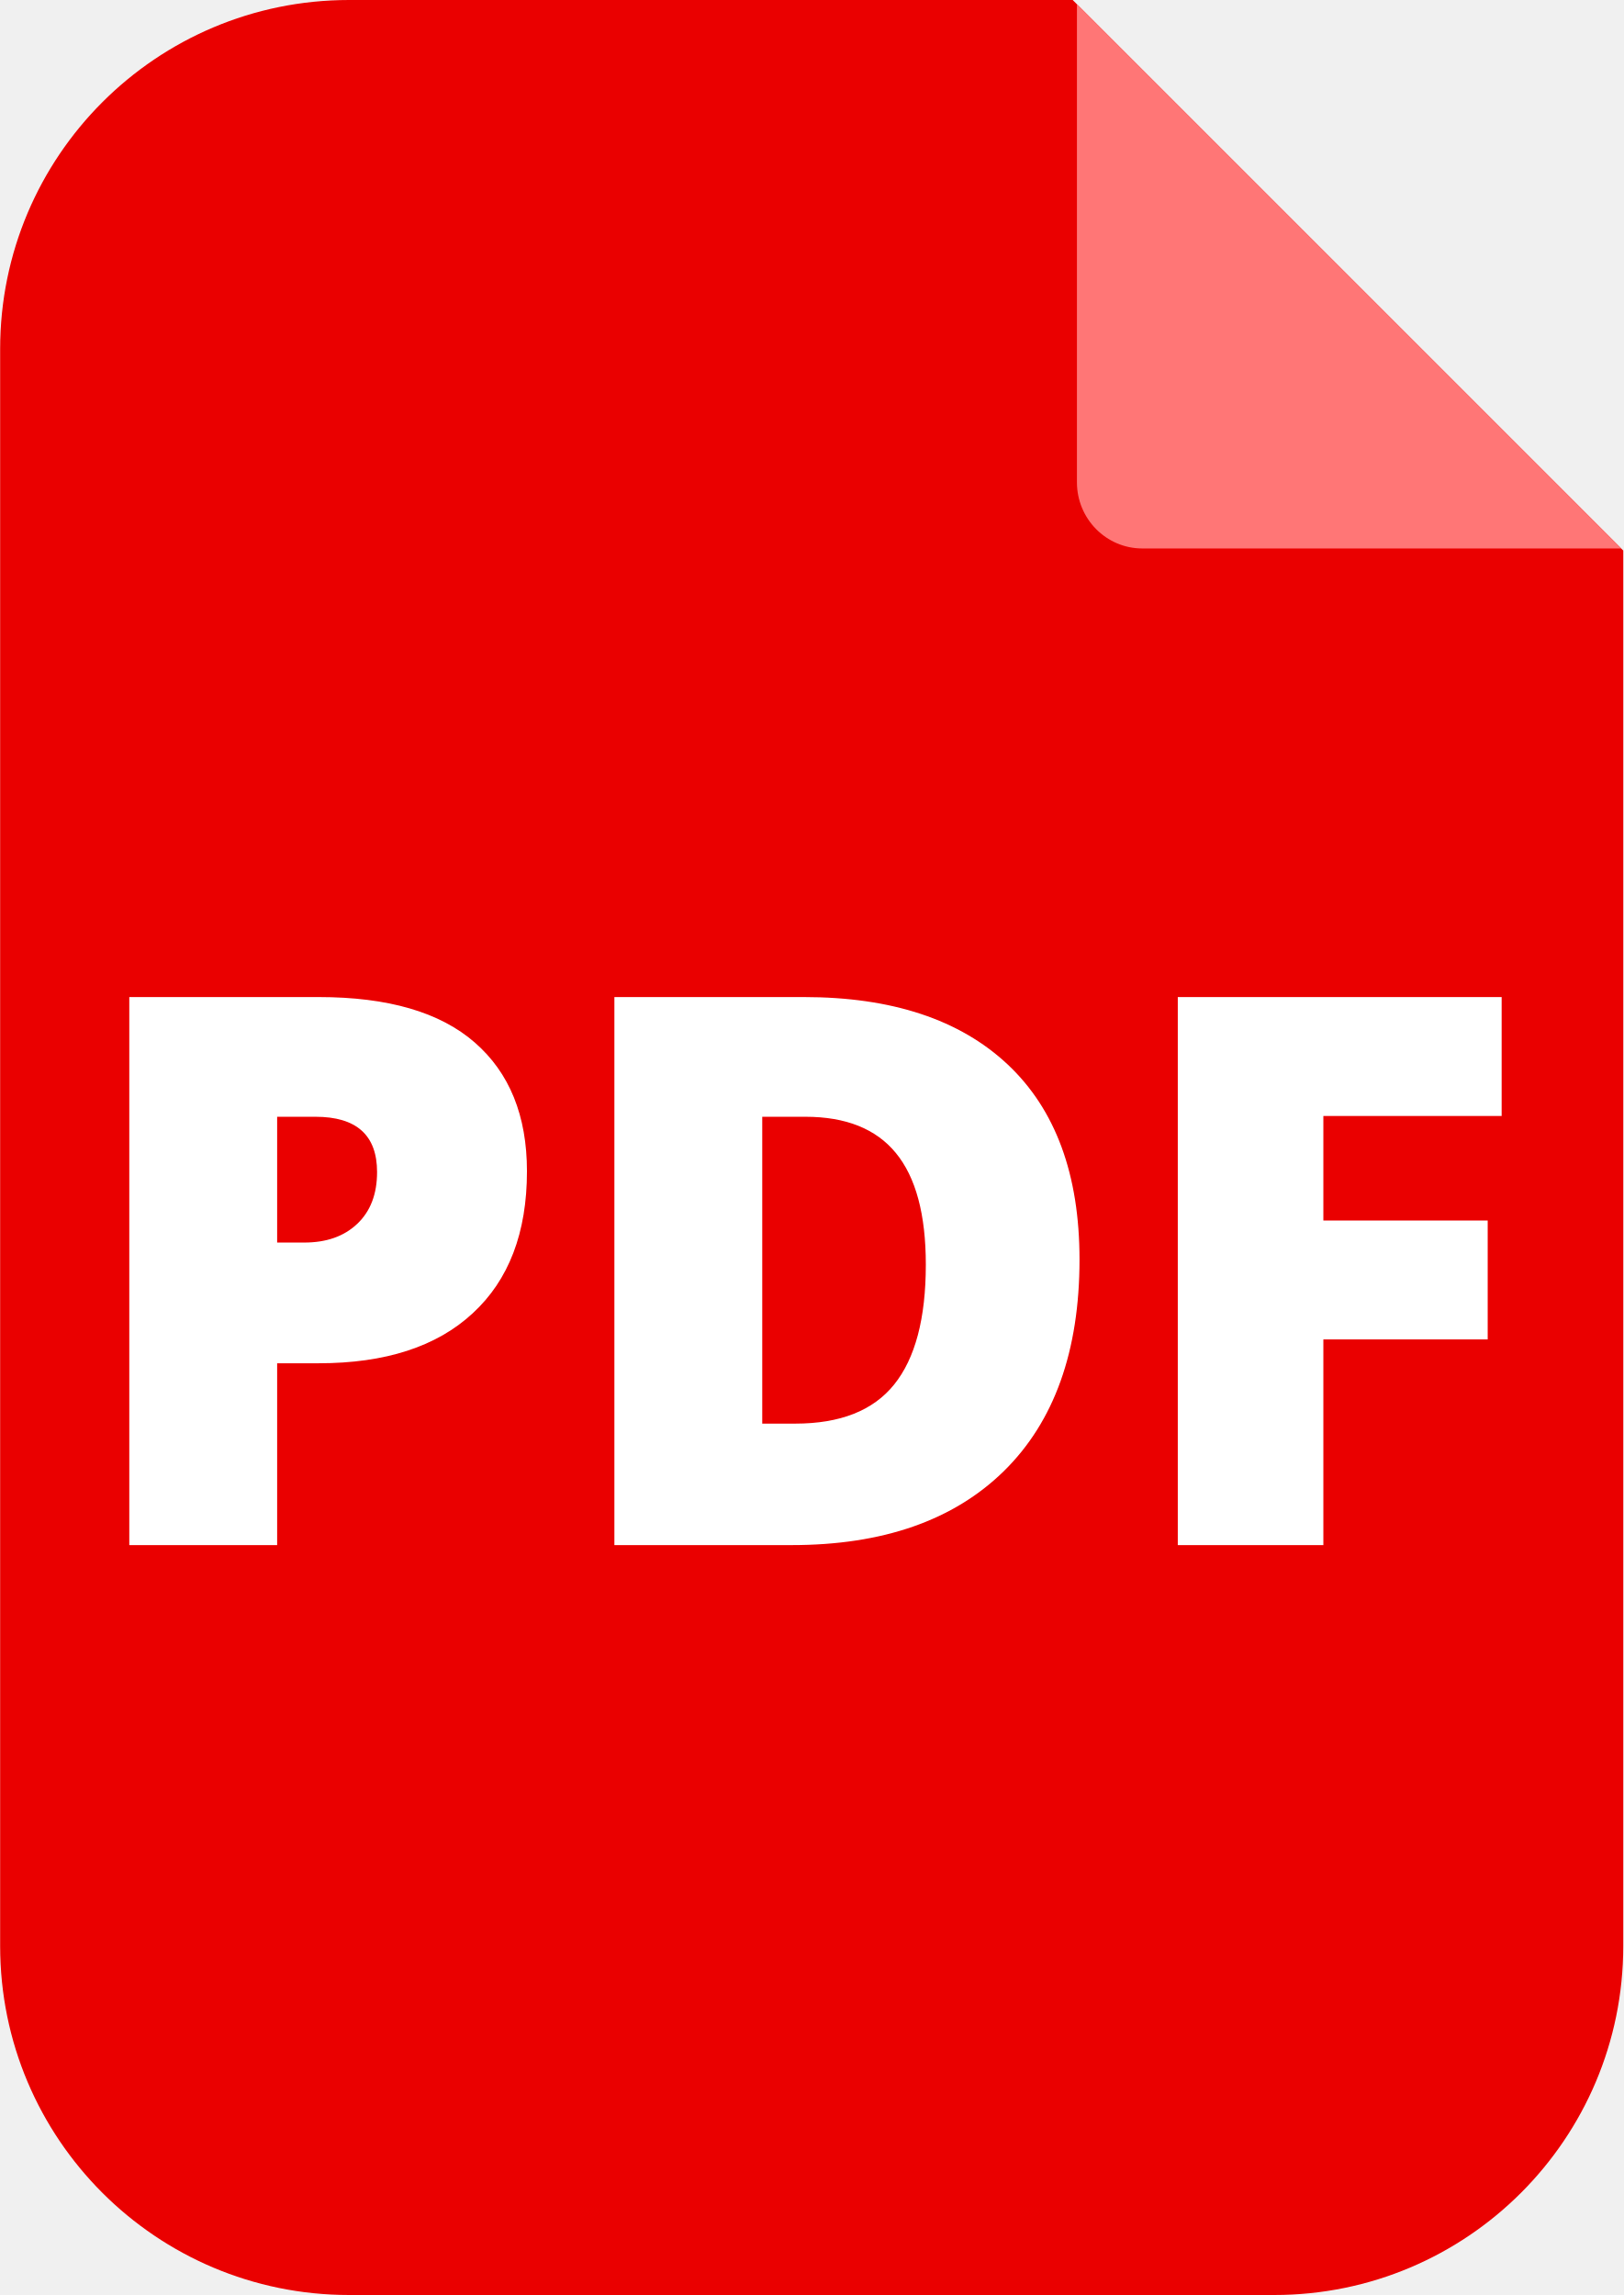
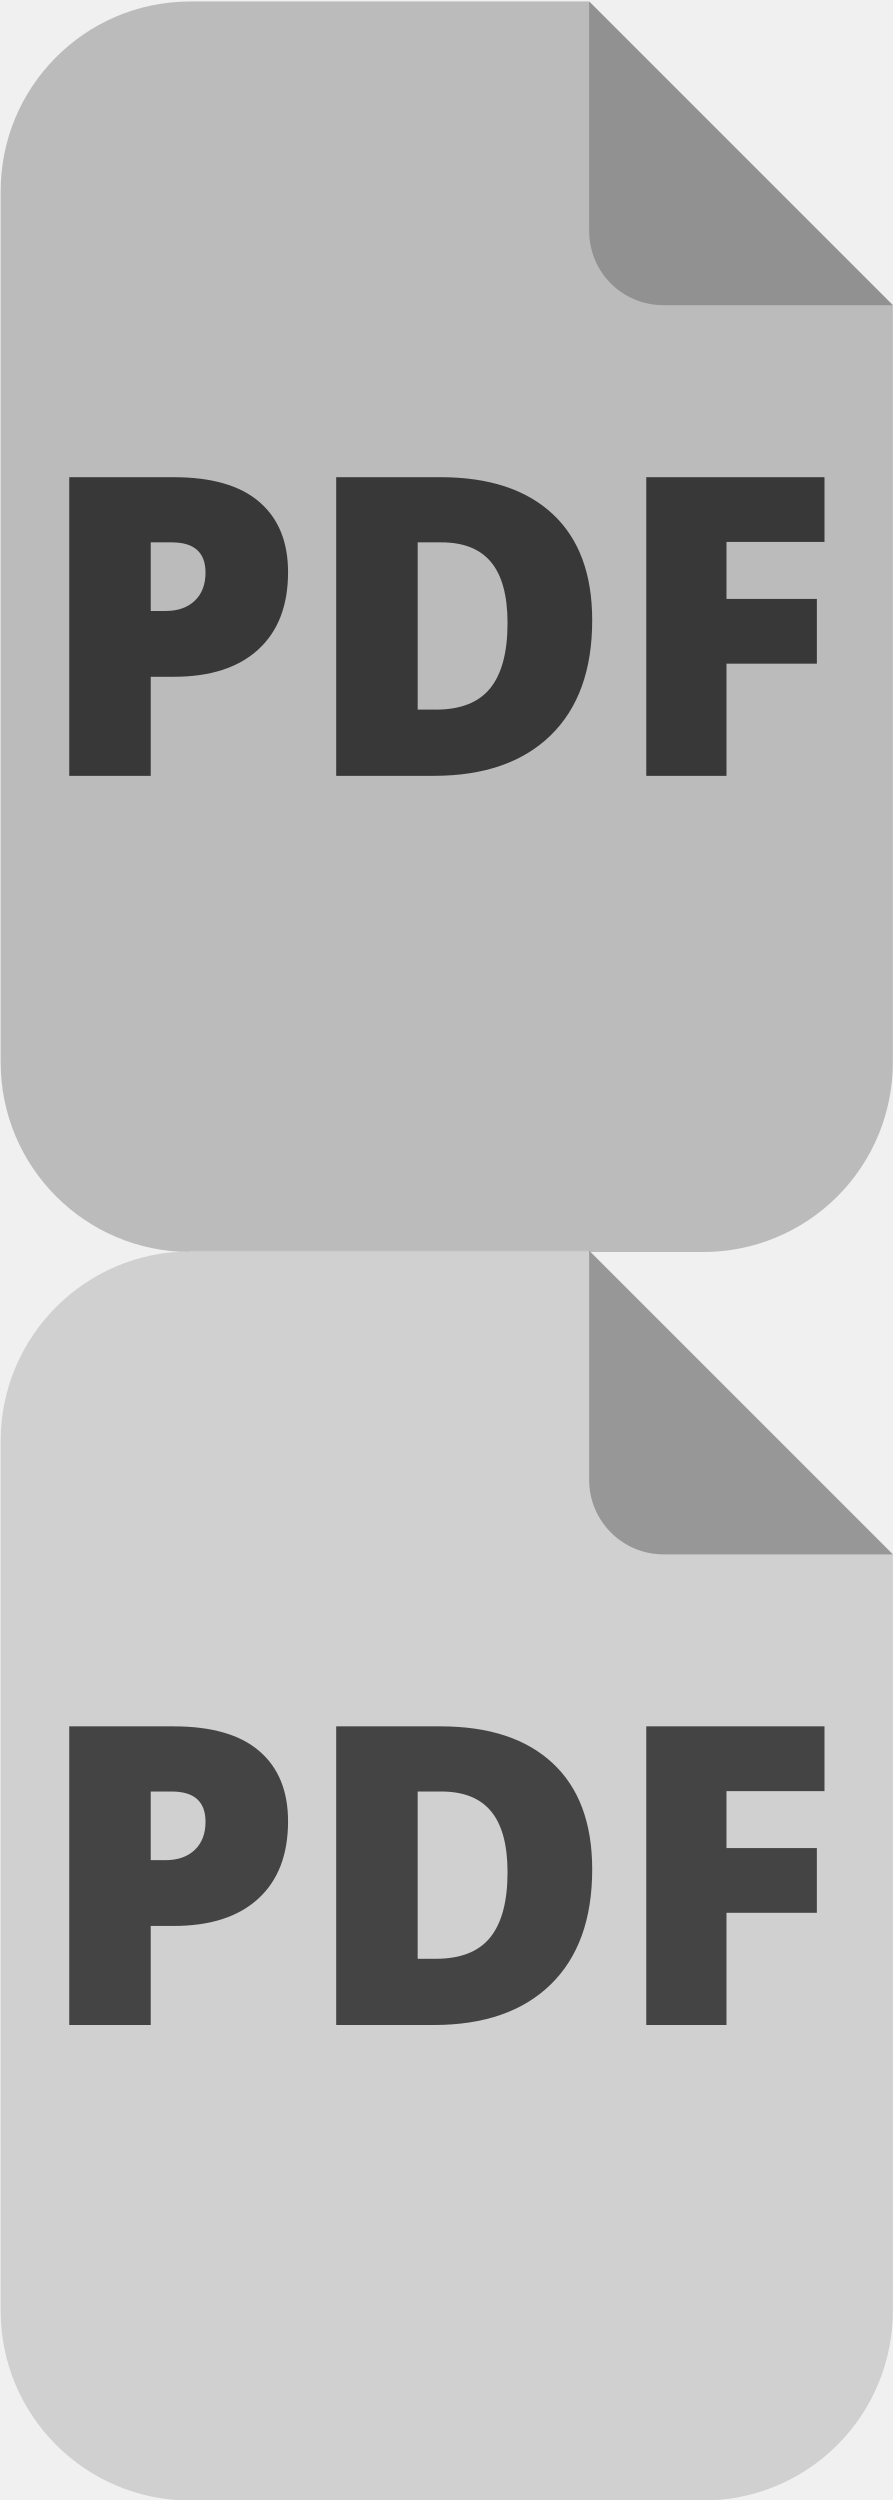
- <svg xmlns="http://www.w3.org/2000/svg" width="378" height="534.4" viewBox="0 0 100 141.4">
-   <defs>
-     <clipPath id="b" clipPathUnits="userSpaceOnUse">
-       <rect width="52.4" height="50.7" x="135.5" y="-118.1" fill="#ff5353" stroke-width=".2" rx="3.9" ry="3.9" transform="rotate(90)" />
-     </clipPath>
-     <clipPath id="a" clipPathUnits="userSpaceOnUse">
-       <rect width="287.5" height="278.2" x="66.1" y="63.3" stroke-width="1.3" ry="0" transform="rotate(45)" />
-     </clipPath>
-   </defs>
-   <g clip-path="url(#a)" transform="translate(0 -155.6)">
-     <rect width="100" height="141.4" y="155.6" fill="#ea0000" ry="21.5" />
-     <rect width="100" height="141.4" y="155.6" fill="#ff7676" clip-path="url(#b)" ry="5.7" transform="matrix(1.03325 0 0 1.04626 -3.3 -7.2)" />
-   </g>
-   <text x="4.3" y="250.8" style="line-height:1.25;-inkscape-font-specification:'Open Sans Ultra-Bold'" fill="#fff" stroke-width=".3" font-family="Open Sans" font-size="50.8" font-weight="800" letter-spacing="0" transform="translate(0 -155.6)" word-spacing="0">
-     <tspan style="-inkscape-font-specification:'Open Sans Ultra-Bold'" x="4.3" y="250.8" font-size="47.3">PDF</tspan>
+ <svg xmlns="http://www.w3.org/2000/svg" width="500" height="1400" viewBox="0 0 132.3 370.4">
+   <defs />
+   <path fill="#404040" fill-opacity=".3" d="M28.2.2h59.1l45 45v112a28.1 28.1 0 01-28.2 28.3h-76a28.1 28.1 0 01-28-28.2V28.4A28.1 28.1 0 0128 .2z" />
+   <text x="5.4" y="115.3" style="line-height:1.25;-inkscape-font-specification:'Open Sans Ultra-Bold'" fill-opacity=".7" stroke-width=".4" font-family="Open Sans" font-size="66.9" font-weight="800" letter-spacing="0" transform="matrix(1.00487 0 0 .99515 0 .2)" word-spacing="0">
+     <tspan style="-inkscape-font-specification:'Open Sans Ultra-Bold'" x="5.4" y="115.3" font-size="62.3">PDF</tspan>
  </text>
+   <path fill="gray" fill-opacity=".7" d="M132.3 45.2h-34c-6.1 0-11-4.9-11-11V.2z" />
+   <path fill="#ccc" fill-opacity=".9" d="M28.2 185.3h59.1l45 45v112a28.1 28.1 0 01-28.2 28.2h-76a28.1 28.1 0 01-28-28.1v-129a28.1 28.1 0 0128-28z" />
+   <text x="5.4" y="301.5" style="line-height:1.25;-inkscape-font-specification:'Open Sans Ultra-Bold'" fill="#444" stroke-width=".4" font-family="Open Sans" font-size="66.9" font-weight="800" letter-spacing="0" transform="scale(1.00487 .99515)" word-spacing="0">
+     <tspan style="-inkscape-font-specification:'Open Sans Ultra-Bold'" x="5.4" y="301.5" font-size="62.3">PDF</tspan>
+   </text>
+   <path fill="gray" fill-opacity=".7" d="M132.3 230.3h-34c-6.1 0-11-5-11-11v-34z" />
</svg>
